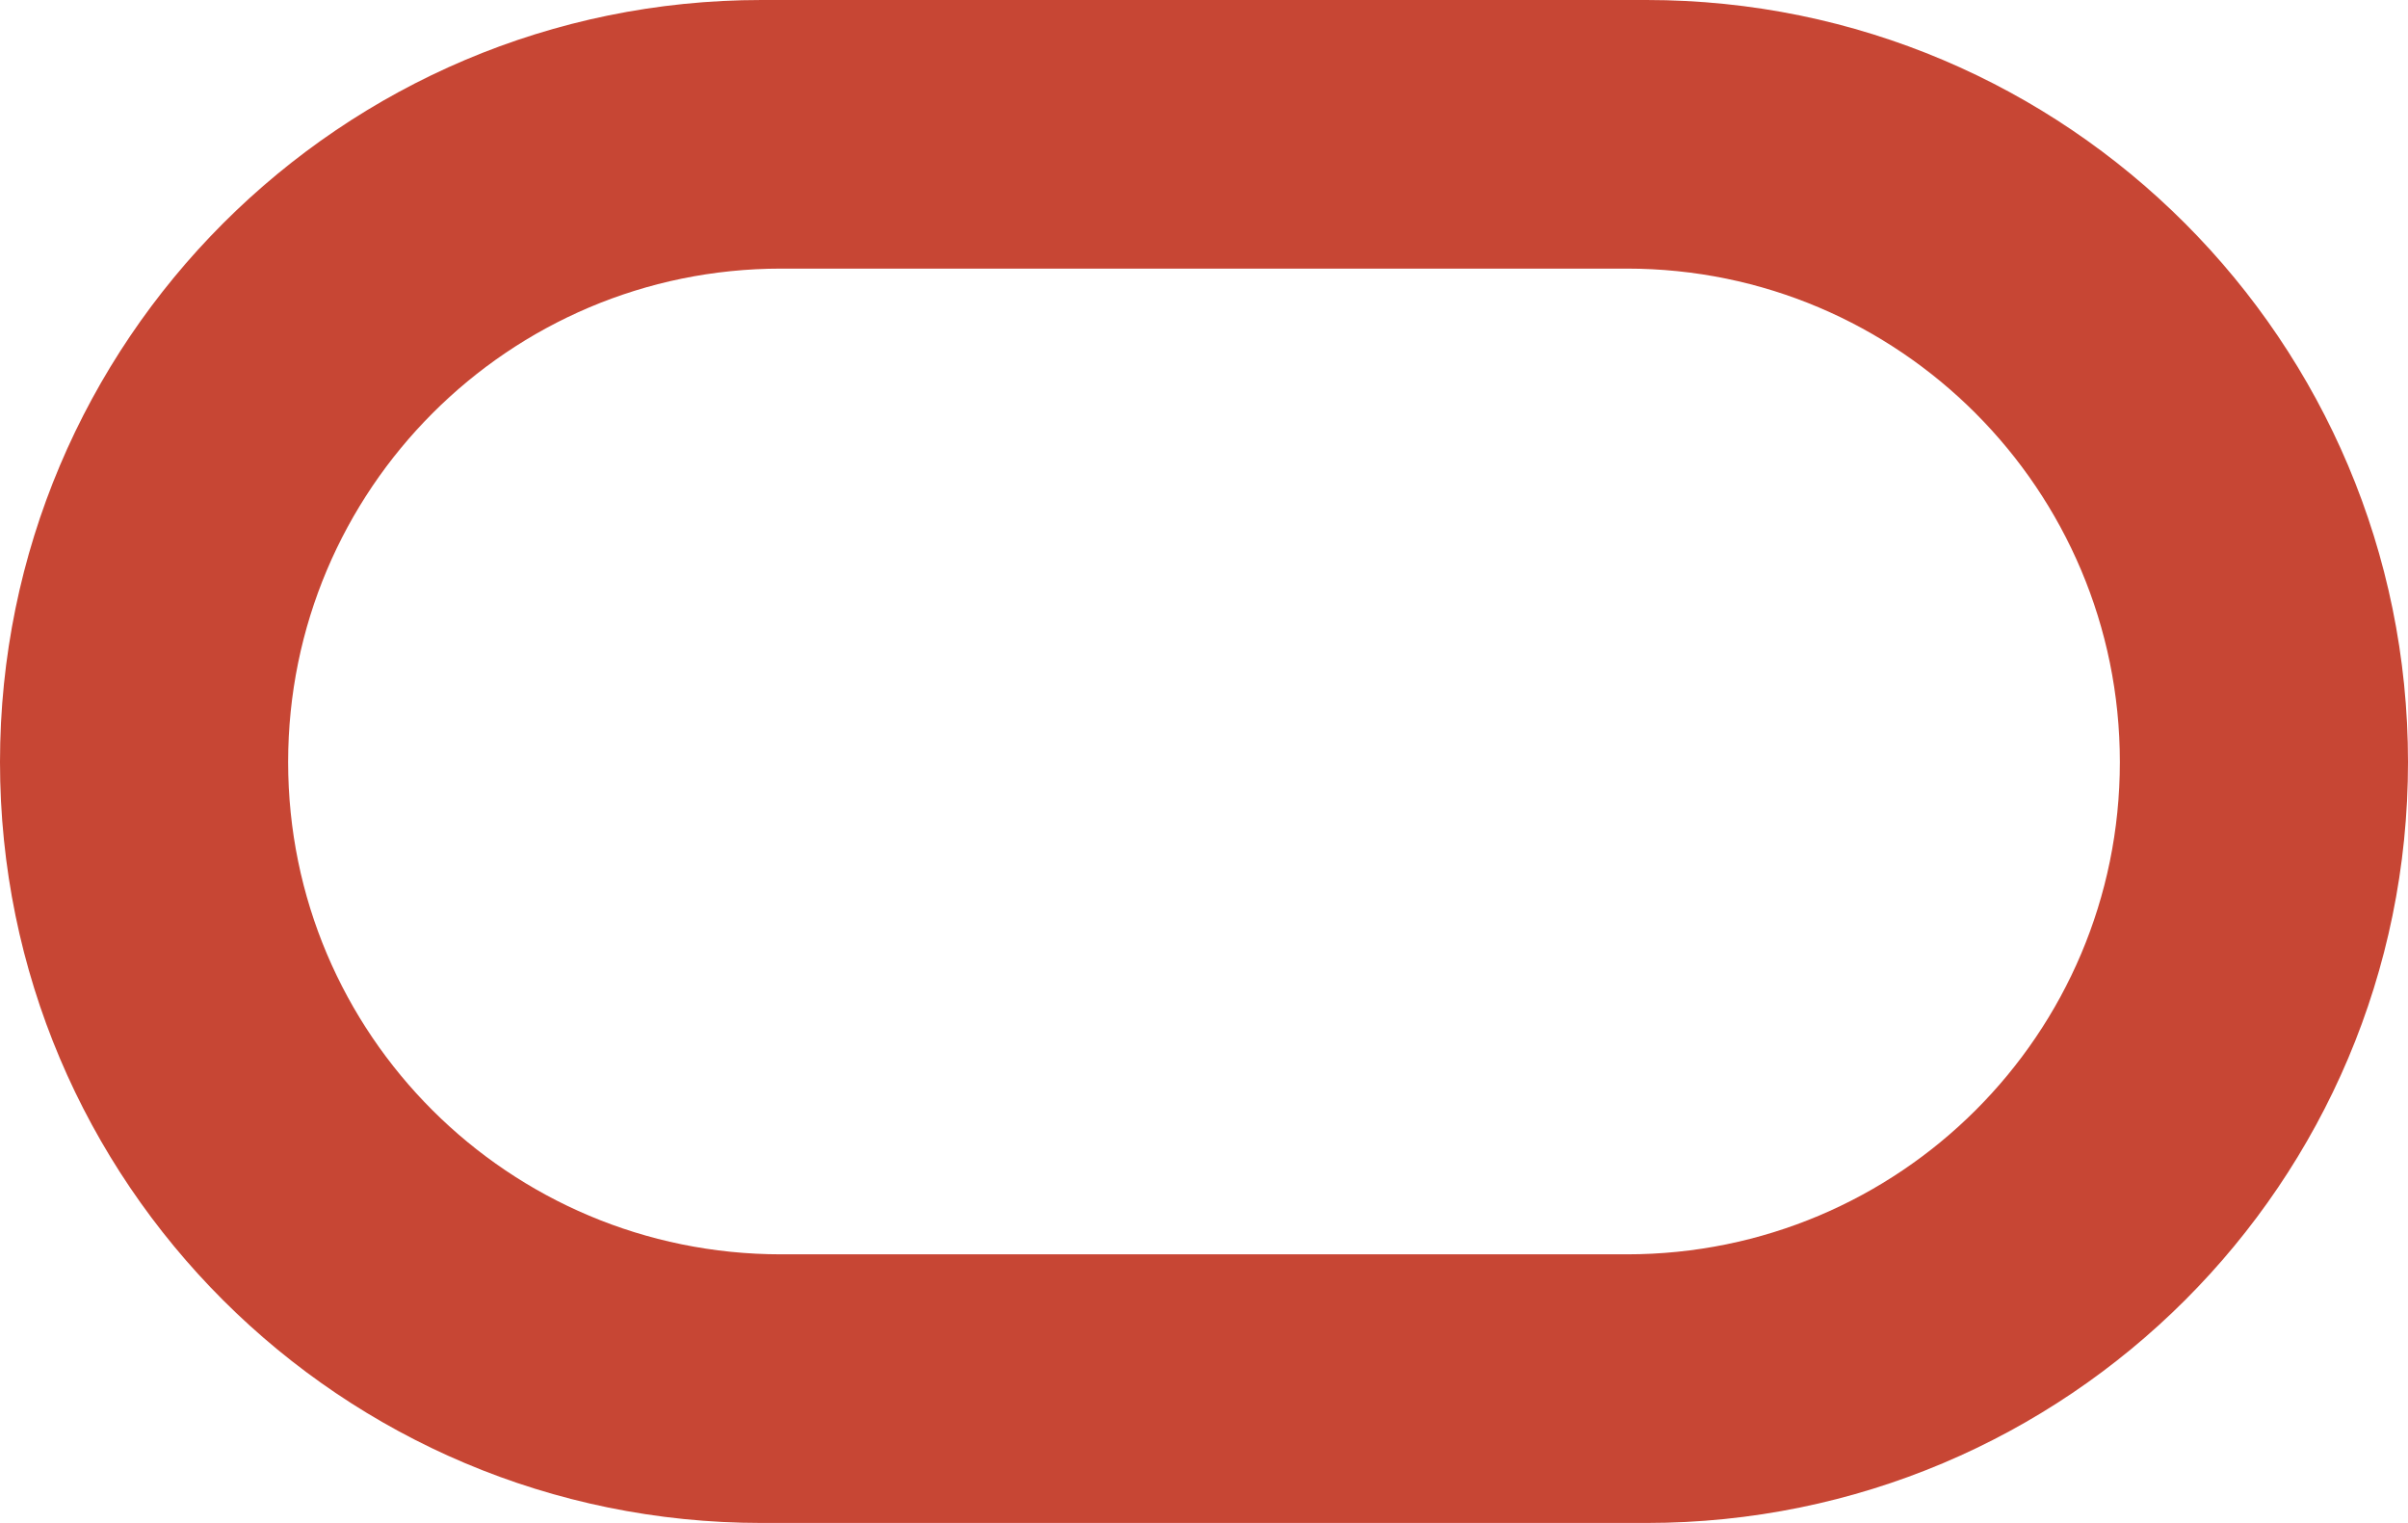
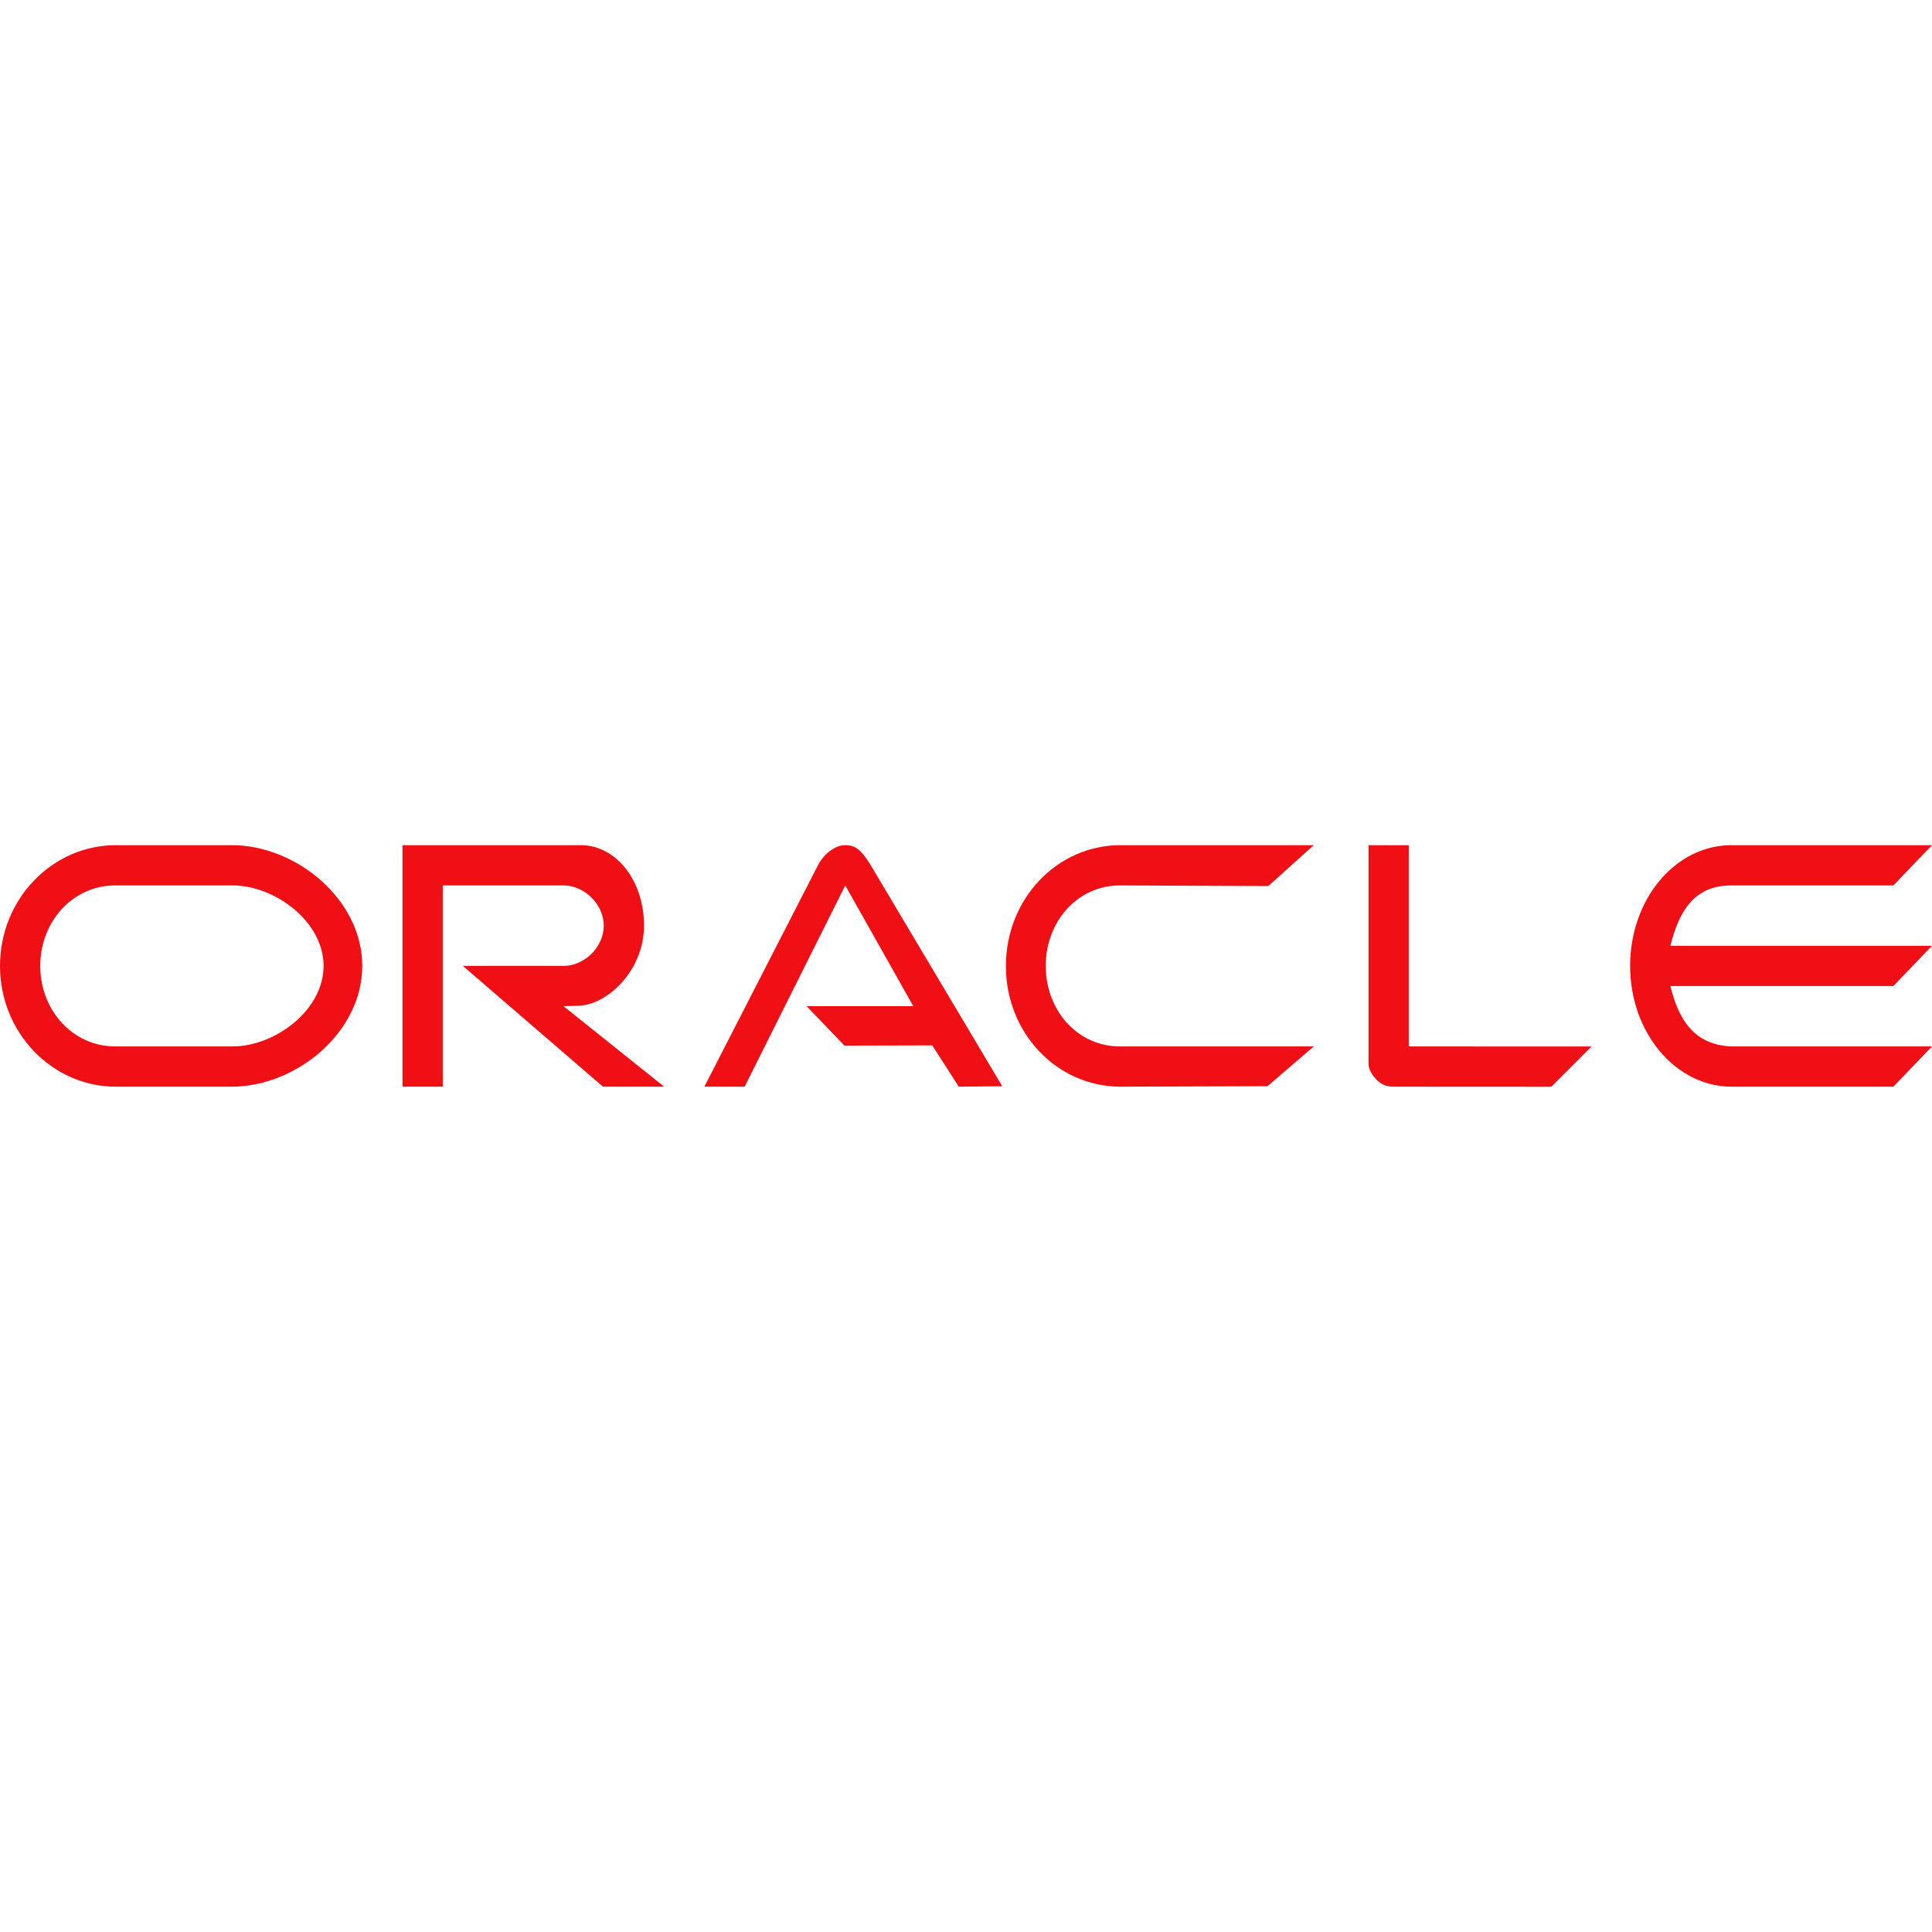
- <svg xmlns="http://www.w3.org/2000/svg" viewBox="0 0 1333.31 843.16" shape-rendering="geometricPrecision" text-rendering="geometricPrecision" image-rendering="optimizeQuality" fill-rule="evenodd" clip-rule="evenodd">
-   <path d="M421.65 843.16C188.89 843.16 0 654.74 0 421.91 0 189.09 188.89 0 421.65 0h490.08c232.83 0 421.58 189.09 421.58 421.91 0 232.83-188.75 421.25-421.58 421.25H421.65zm479.18-148.72c150.8 0 272.94-121.79 272.94-272.53 0-150.73-122.14-273.2-272.94-273.2H432.48c-150.73 0-272.94 122.47-272.94 273.2 0 150.74 122.2 272.53 272.94 272.53h468.35z" fill="#c74634" fill-rule="nonzero" />
+ <svg xmlns="http://www.w3.org/2000/svg" x="0px" y="0px" width="100" height="100" viewBox="0 0 48 48">
+   <path fill="#EF0F14" d="M2.861,21.998h2.917c1.05,0,2.261,0.896,2.261,2s-1.21,2-2.261,2H2.861c-1.05,0-1.861-0.895-1.861-2C1,22.893,1.811,21.998,2.861,21.998z M43.021,20.998c-1.401,0-2.521,1.343-2.521,3s1.13,3,2.521,3h4.019l0.96-1h-5c-0.898-0.047-1.289-0.638-1.5-1.5h5.54l0.96-1h-6.5c0.213-0.861,0.592-1.495,1.5-1.5h4.04l0.96-1H43.021z M34,20.998v5.426c0,0.148,0.095,0.292,0.201,0.402s0.249,0.172,0.405,0.172L38.54,27l1-1L35,25.998V21L34,20.998z M27.842,20.998c-1.591,0-2.851,1.346-2.851,3.003s1.26,2.997,2.851,2.997l3.649-0.012l1.149-0.988h-4.819c-1.05,0-1.84-0.894-1.84-1.999s0.79-2.001,1.84-2.001l3.689,0.016l1.13-1.016H27.842z M21,20.998c-0.258,0-0.522,0.215-0.67,0.483l-2.83,5.517h1l2.5-5l1.691,3H20.04l0.941,0.98l2.181-0.006l0.658,1.025l1.081-0.009l-3.277-5.507C21.394,21.112,21.25,20.998,21,20.998z M10,20.998v6h1v-5h3c0.515,0,1,0.464,1,1s-0.485,1-1,1h-2.5l3.481,3H16.5l-2.5-2l0.337-0.009C15.077,24.99,16,24.119,16,22.998c0-1.121-0.687-1.986-1.553-2H10z M2.882,20.998c-1.591,0-2.882,1.344-2.882,3s1.291,3,2.882,3H5.76c1.591,0,3.24-1.343,3.24-3s-1.649-3-3.24-3H2.882z" />
</svg>
